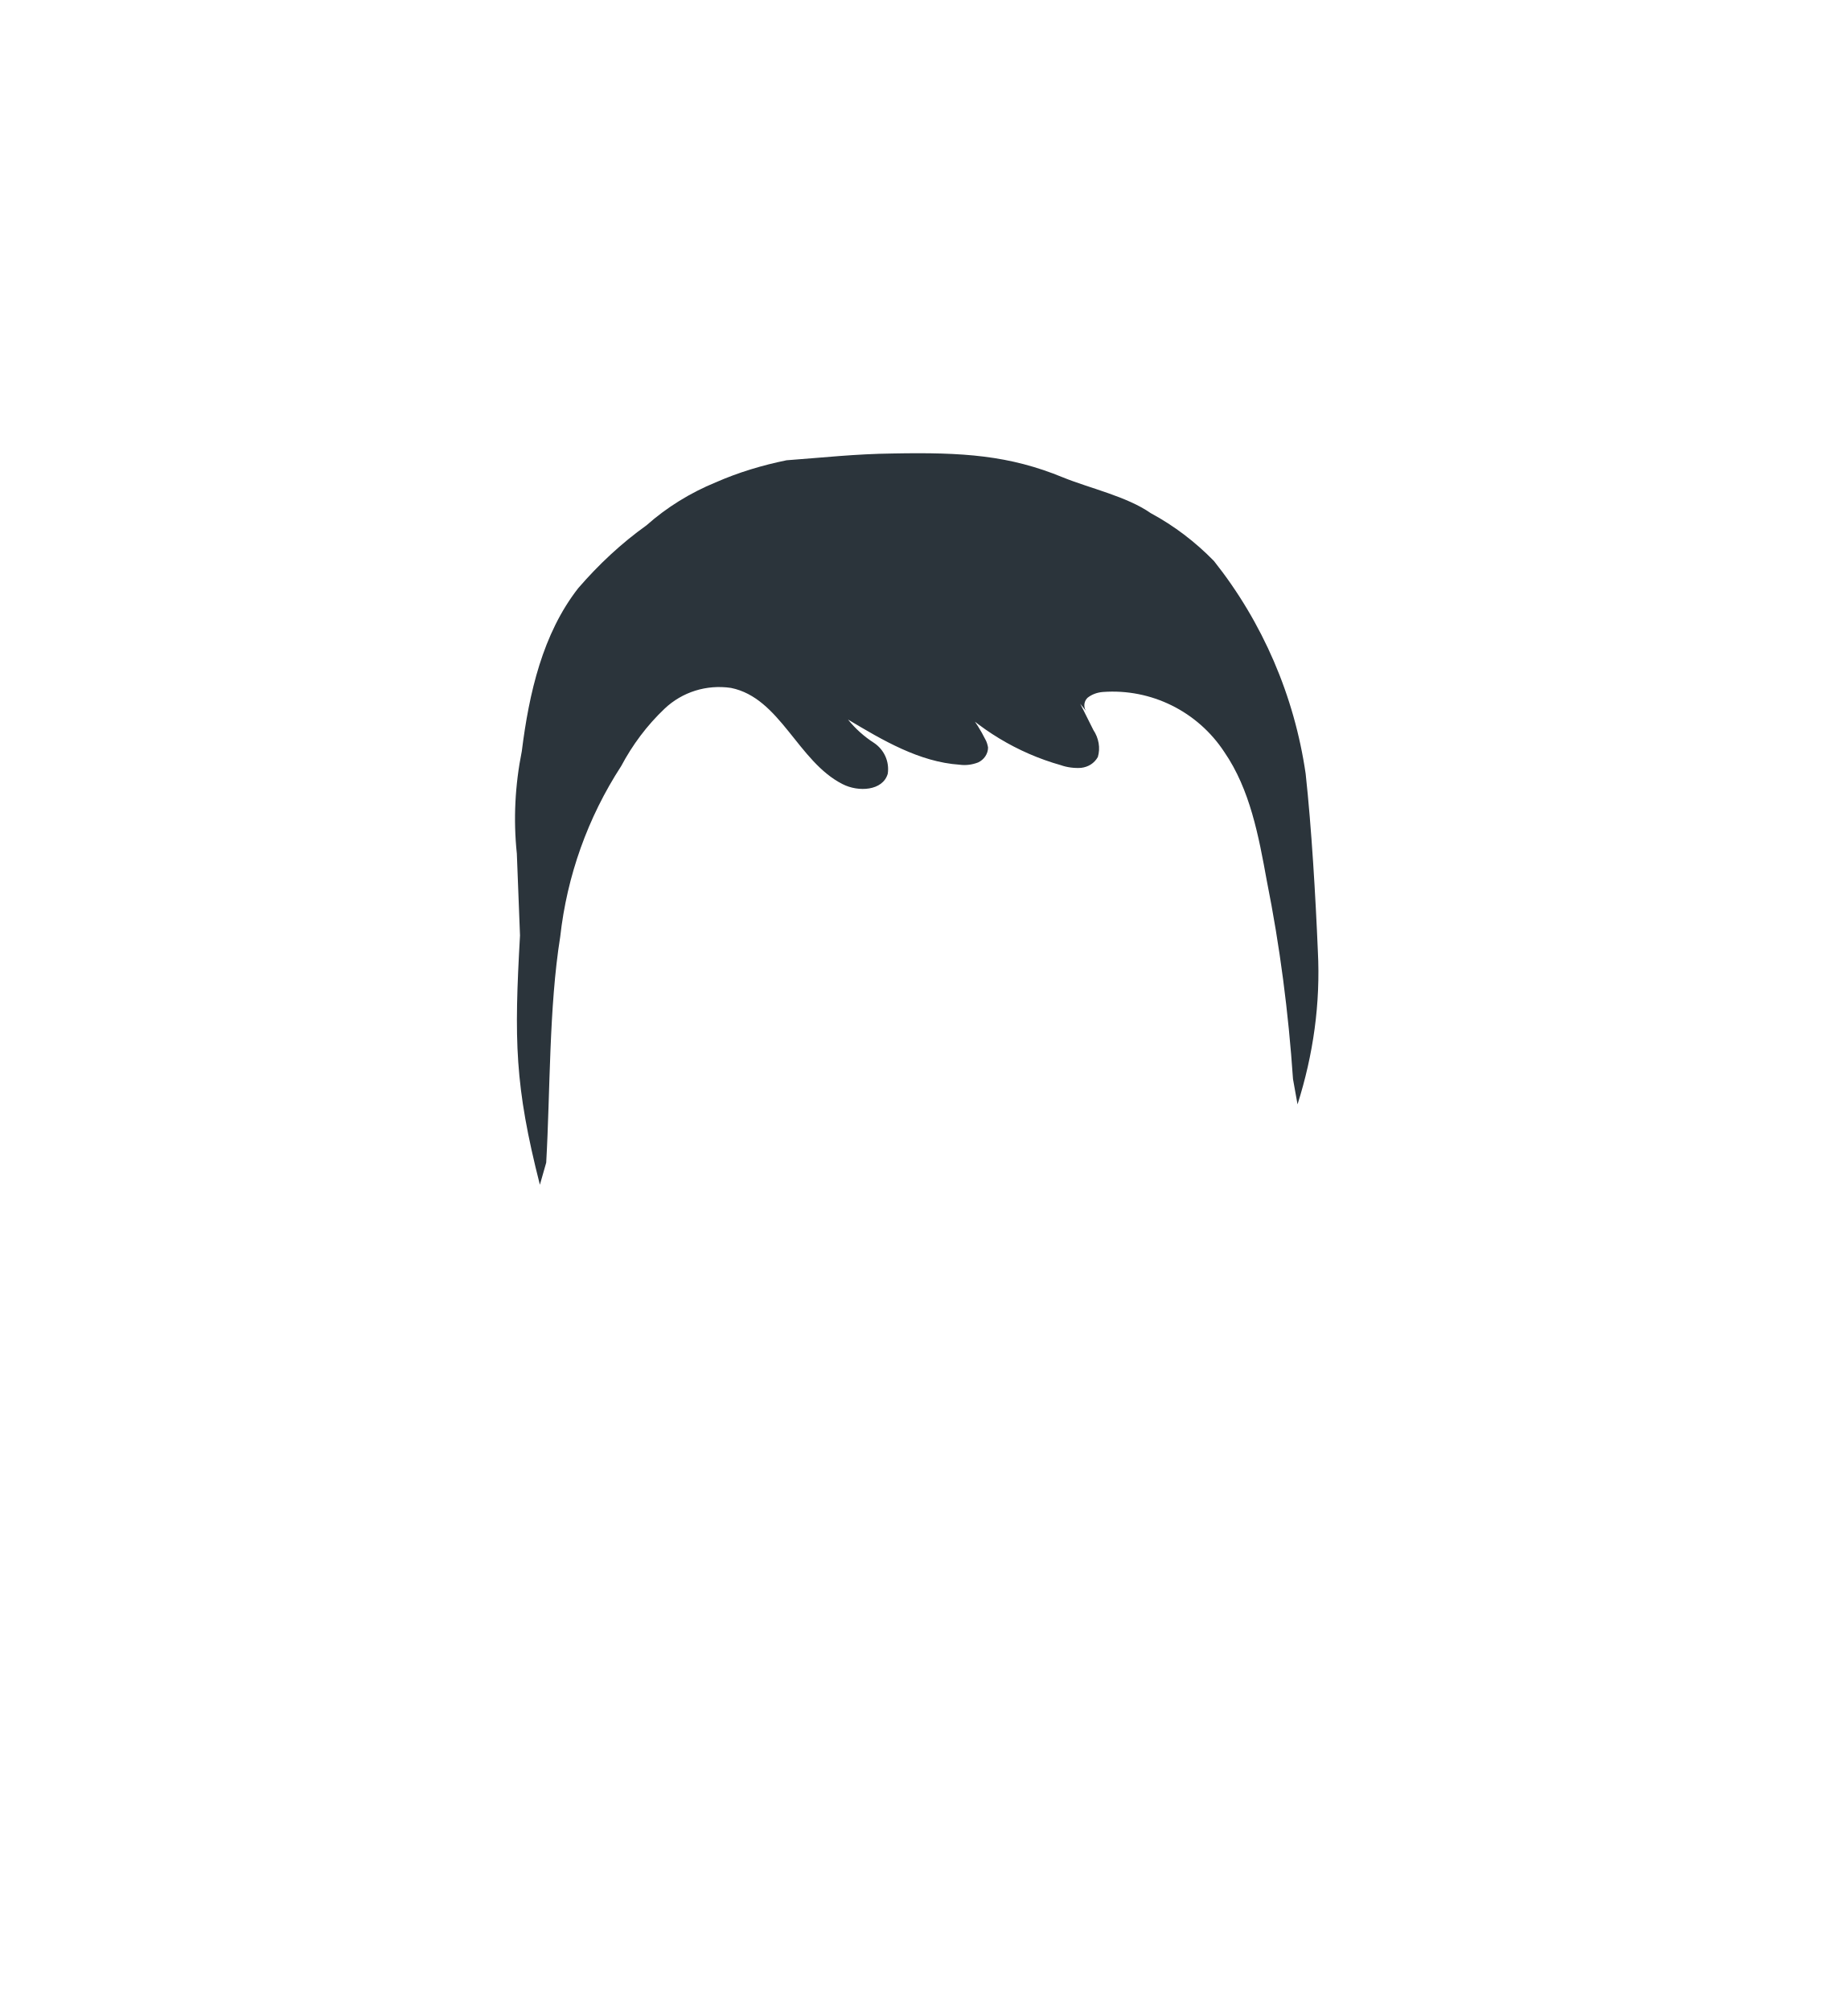
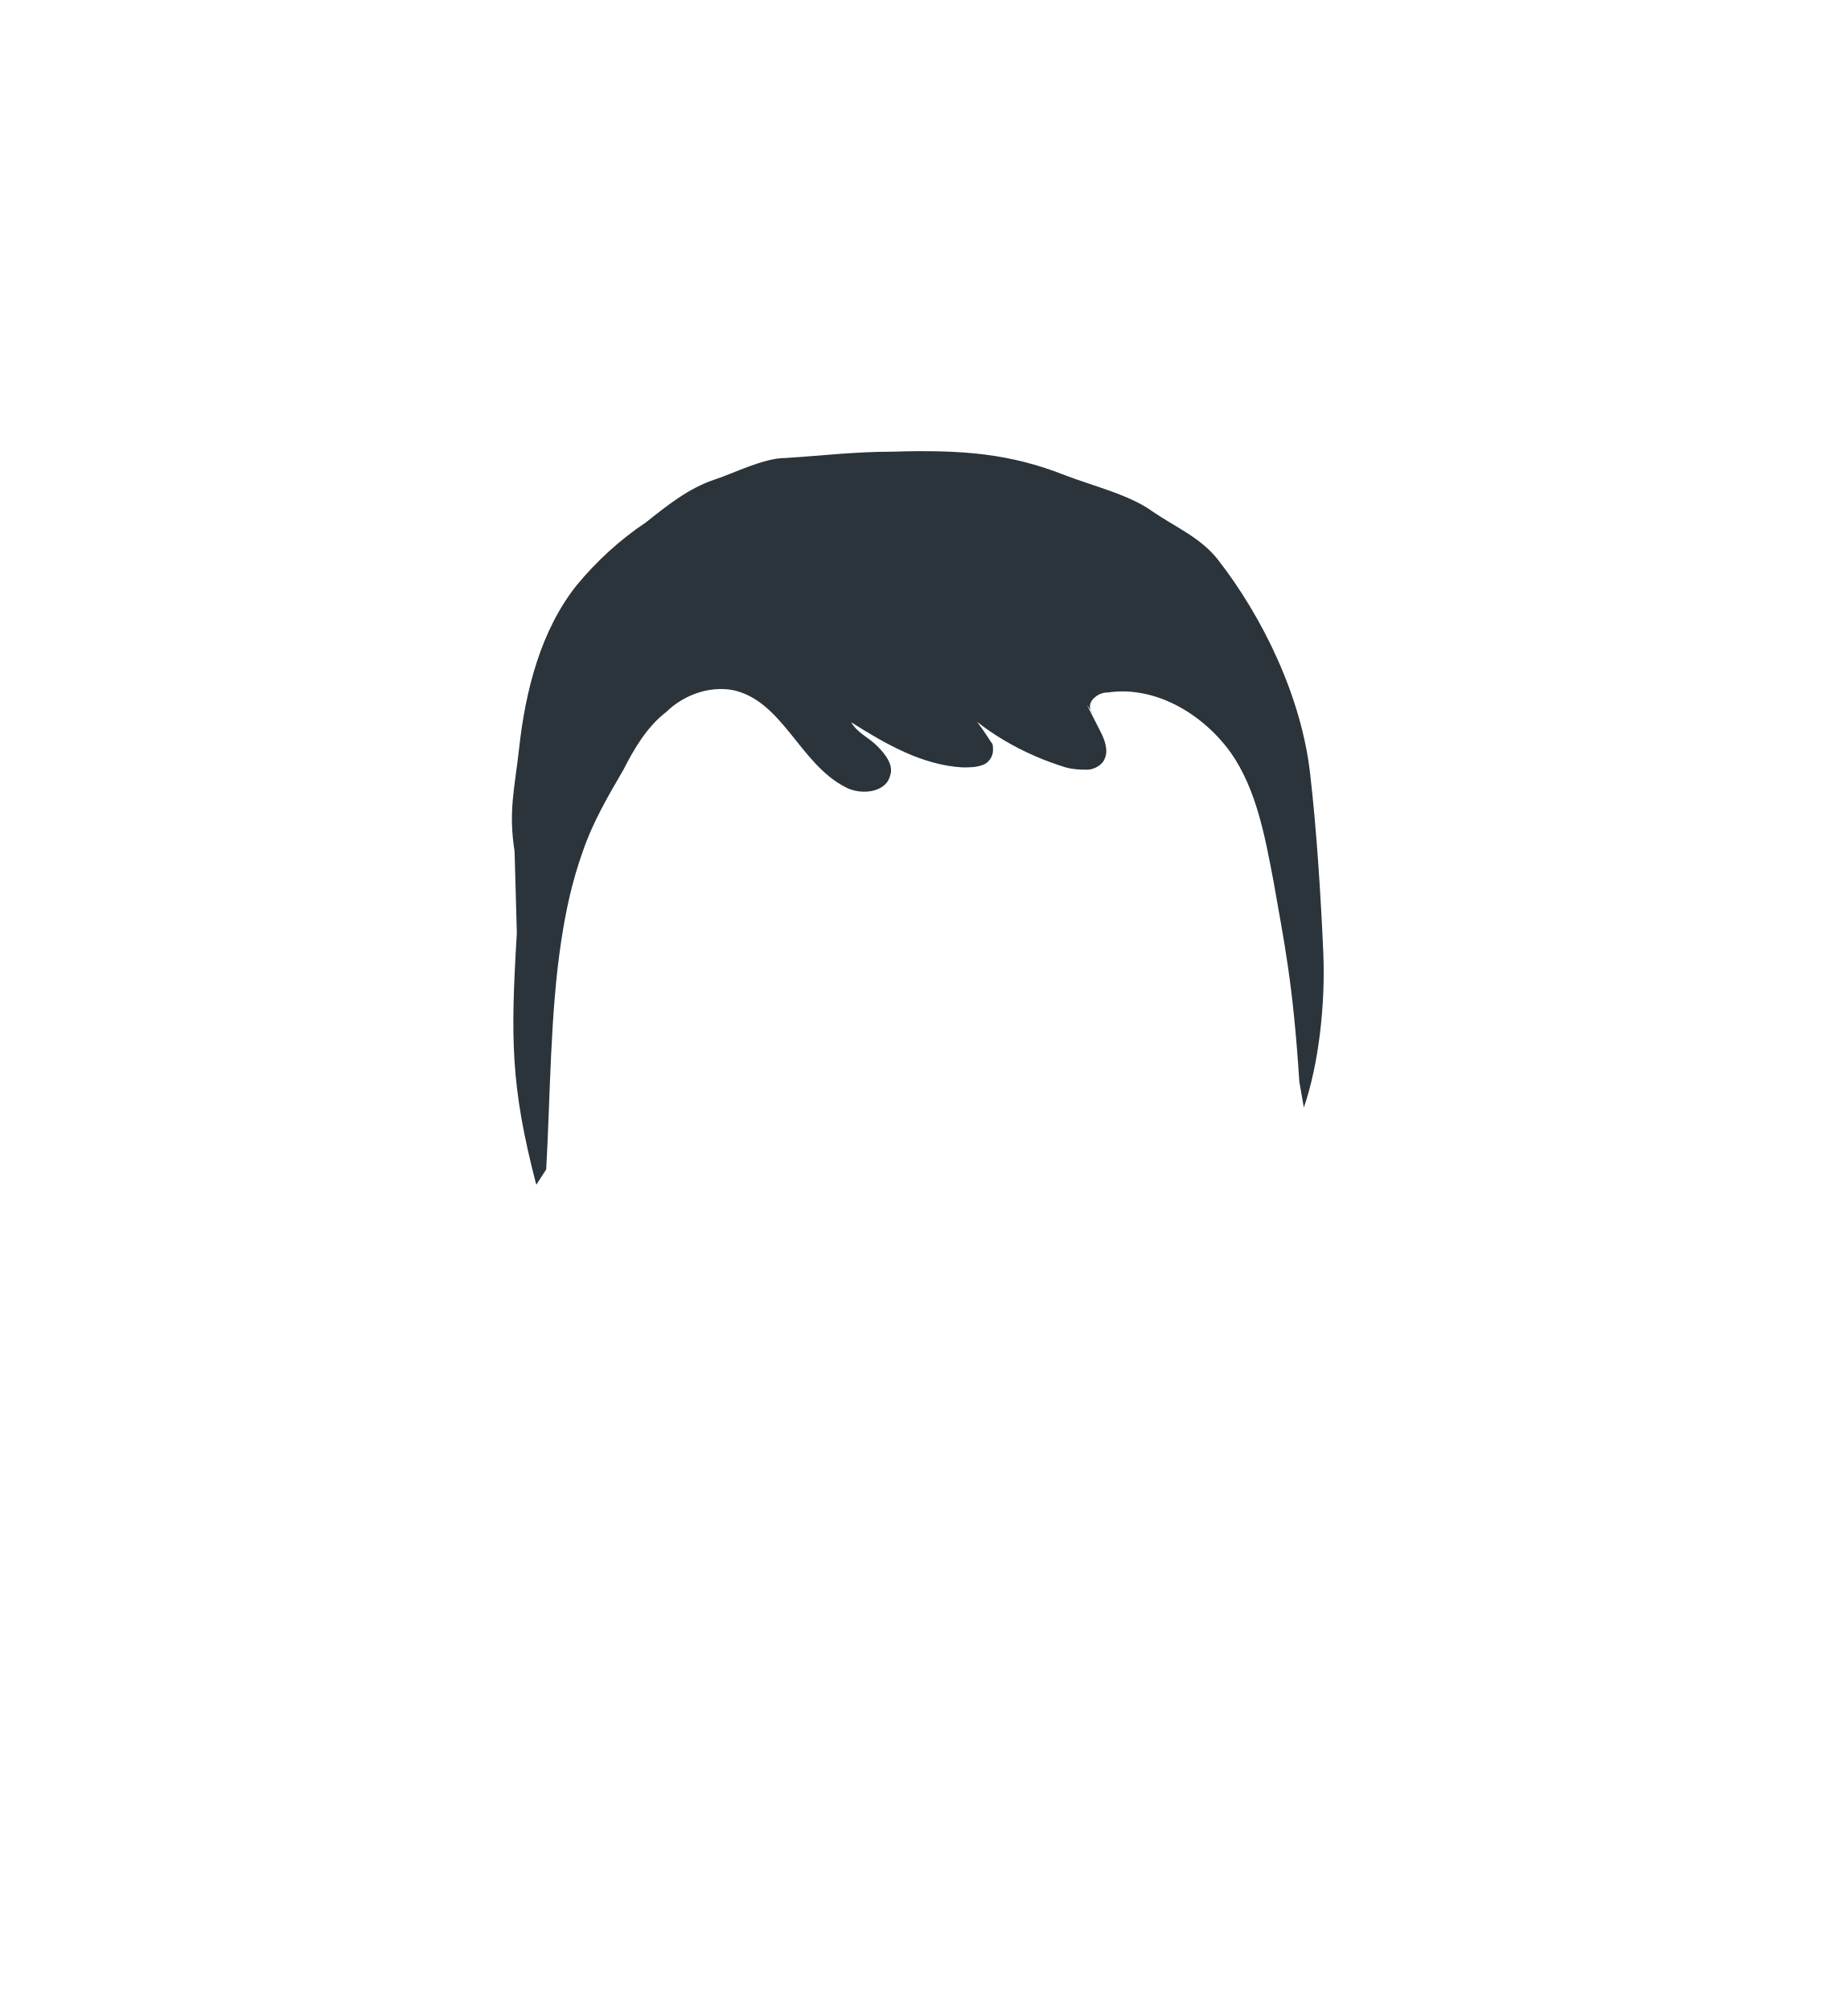
<svg xmlns="http://www.w3.org/2000/svg" version="1.1" id="start" x="0px" y="0px" width="409px" height="445px" viewBox="0 0 409 445" enable-background="new 0 0 409 445" xml:space="preserve">
-   <path id="Trazado_2000" fill="#2B343B" d="M119.5,262.3c-5.6-22-5.7-32-4.4-55.2l-0.7-18.1c-0.8-7.6-0.4-15.2,1.1-22.7  c1.6-12.8,4.6-26,12.5-36.1c4.5-5.2,9.5-9.9,15.1-13.9c4.5-4,9.7-7.2,15.3-9.5c5-2.2,10.3-3.8,15.7-4.9c8.2-0.6,15.2-1.4,23.5-1.5  c15.6-0.3,25.8,0.4,37.7,5.3c5.9,2.4,14.1,4.2,19.4,7.9c5.2,2.8,9.9,6.4,14,10.6c10.8,13.6,17.8,29.9,20.3,47.1  c1.3,11.9,2.2,27.3,2.7,39.3c0.6,11.5-1,22.9-4.5,33.9l-1-5.6c-1-14.7-2.9-29.4-5.8-43.9c-1.8-9.9-3.7-20.2-9.4-28.5  c-5.9-9-16.2-14.1-26.9-13.3c-1.2,0.1-2.4,0.5-3.4,1.3c-0.9,0.9-0.9,2.3-0.1,3.2c0,0,0,0,0.1,0.1l-1.6-2l2.9,5.8c1.2,1.8,1.6,4,1,6  c-0.8,1.4-2.1,2.2-3.7,2.4c-1.5,0.1-3.1-0.1-4.5-0.6c-9.6-2.7-18.3-8-25.2-15.2l0.2-1.1c3.5,2.9,6.3,6.6,8.3,10.6  c0.3,0.5,0.5,1.2,0.6,1.8c0,1.4-0.9,2.7-2.2,3.3c-1.3,0.5-2.7,0.7-4.1,0.5c-8.9-0.6-17-5.4-24.7-10v0c1.6,2,3.6,3.8,5.8,5.2  c2.2,1.5,3.4,4.1,3,6.8c-1.1,3.8-6.5,4.1-10,2.3c-9.9-5-13.8-19.1-24.7-21.3c-5.4-0.8-10.8,0.9-14.7,4.6c-3.9,3.7-7.1,8-9.6,12.7  c-7.4,11.4-12,24.3-13.5,37.8c-2.5,15.6-2.2,34.2-3.1,50" />
+   <g>
+     <path fill="#2B343B" d="M118.7,262.3c-5.7-21.9-5.7-32.4-4.3-55.7l-0.5-18.1c-1.4-9,0-13.8,1-22.8c1.4-12.8,4.8-26.2,12.8-36.2   c4.3-5.2,9.5-10,15.2-13.8c4.8-3.8,9.5-7.6,15.2-9.5c4.3-1.4,10.9-4.8,15.7-4.8c8.1-0.5,15.2-1.4,23.8-1.4   c15.7-0.5,26.2,0.5,38.1,5.2c6.2,2.4,14.3,4.3,19.5,8.1c4.8,3.3,10.5,5.7,14.3,10.5c10,12.8,18.6,30.5,20.5,47.6   c1.4,11.9,2.4,27.6,2.9,39.5c0.5,11.4-1,24.7-4.3,34.3l-1-5.7c-1.4-21.9-3.3-30.5-5.7-44.3c-1.9-10-3.8-20.5-9.5-28.6   c-6.2-8.6-16.7-14.8-27.1-13.3c-1.4,0-2.4,0.5-3.3,1.4c-1,1-1,2.4,0,3.3l-1.4-1.9c1,1.9,1.9,3.8,2.9,5.7c1,1.9,1.9,4.3,1,6.2   c-0.5,1.4-2.4,2.4-3.8,2.4s-2.9,0-4.8-0.5c-9.5-2.9-18.6-8.1-25.2-15.2v-1c3.3,2.9,6.2,6.7,8.6,10.5c0.5,0.5,0.5,1,0.5,1.9   c0,1.4-1,2.9-2.4,3.3c-1.4,0.5-2.9,0.5-4.3,0.5c-9-0.5-17.1-5.2-24.7-10l0,0c1.4,2.4,3.8,3.3,5.7,5.2c1.9,1.9,3.8,4.3,2.9,6.7   c-1,3.8-6.7,4.3-10,2.4c-10-5.2-13.8-19-24.7-21.4c-5.2-1-10.9,1-14.8,4.8c-4.3,3.3-7.1,8.1-9.5,12.8c-3.3,5.7-6.7,11.4-9,18.1   c-2.4,6.7-3.8,13.3-4.8,20c-2.4,15.7-2.4,34.3-3.3,50.4" />
+   </g>
</svg>
